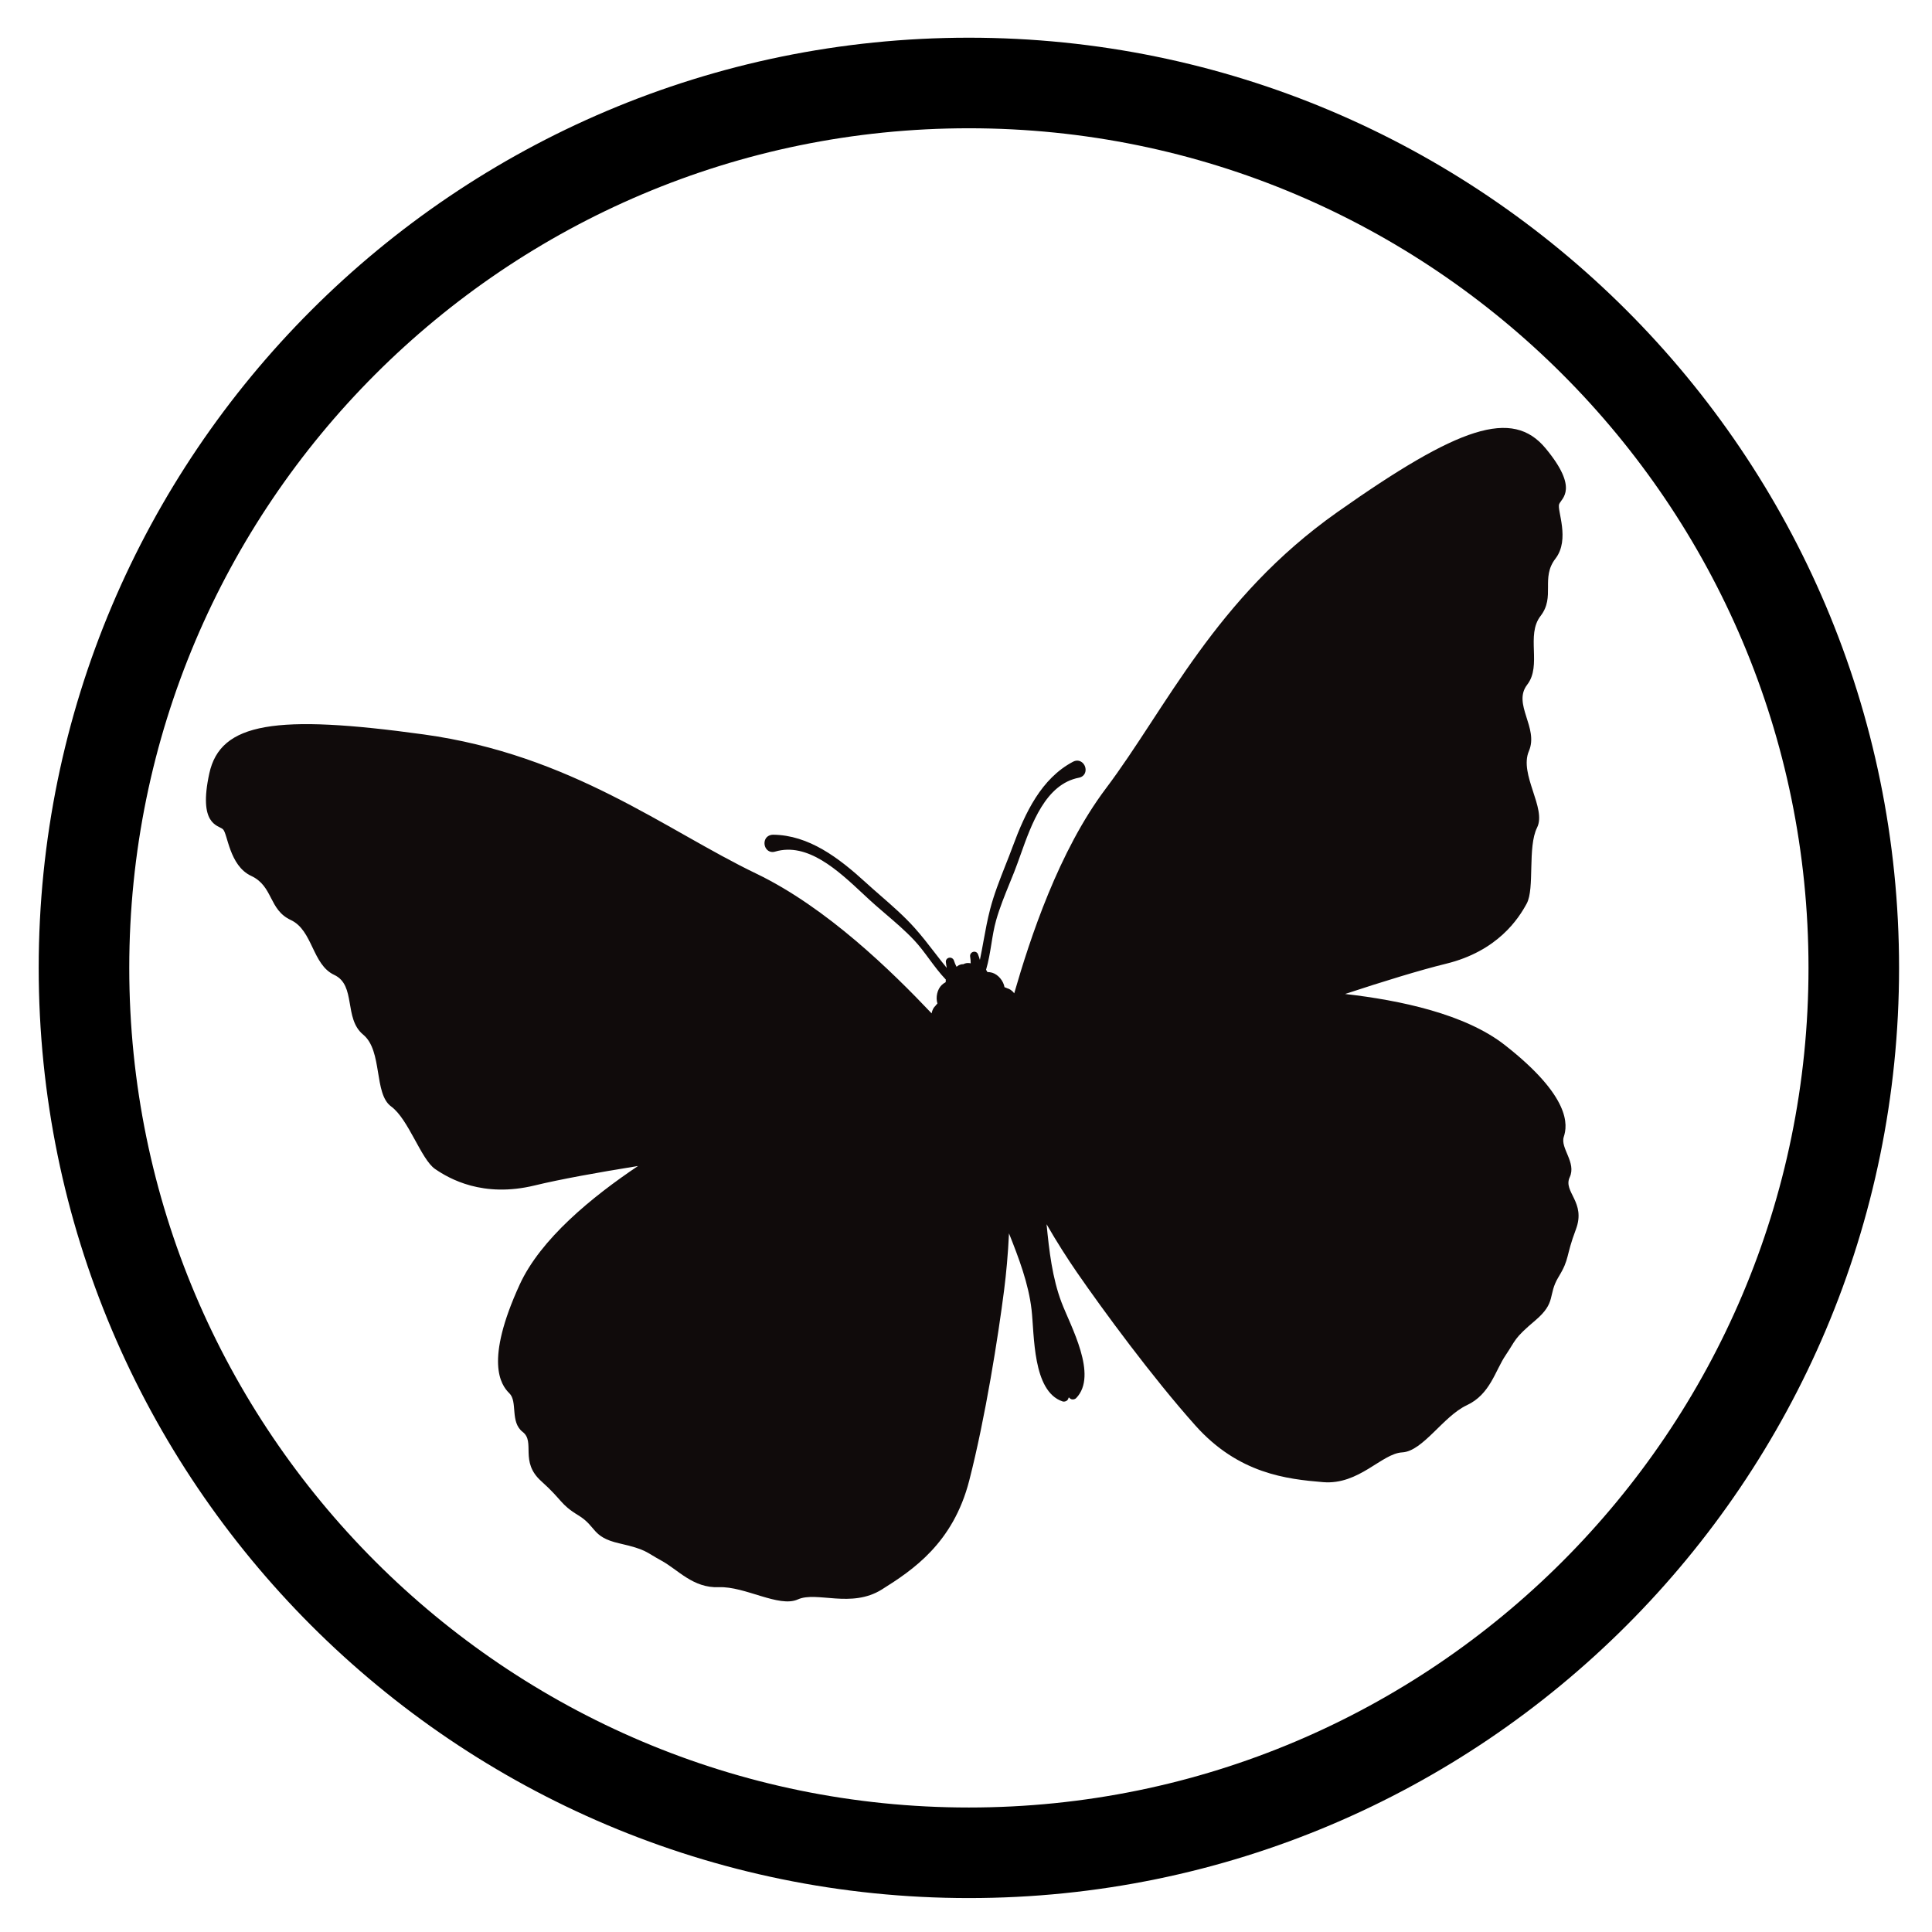
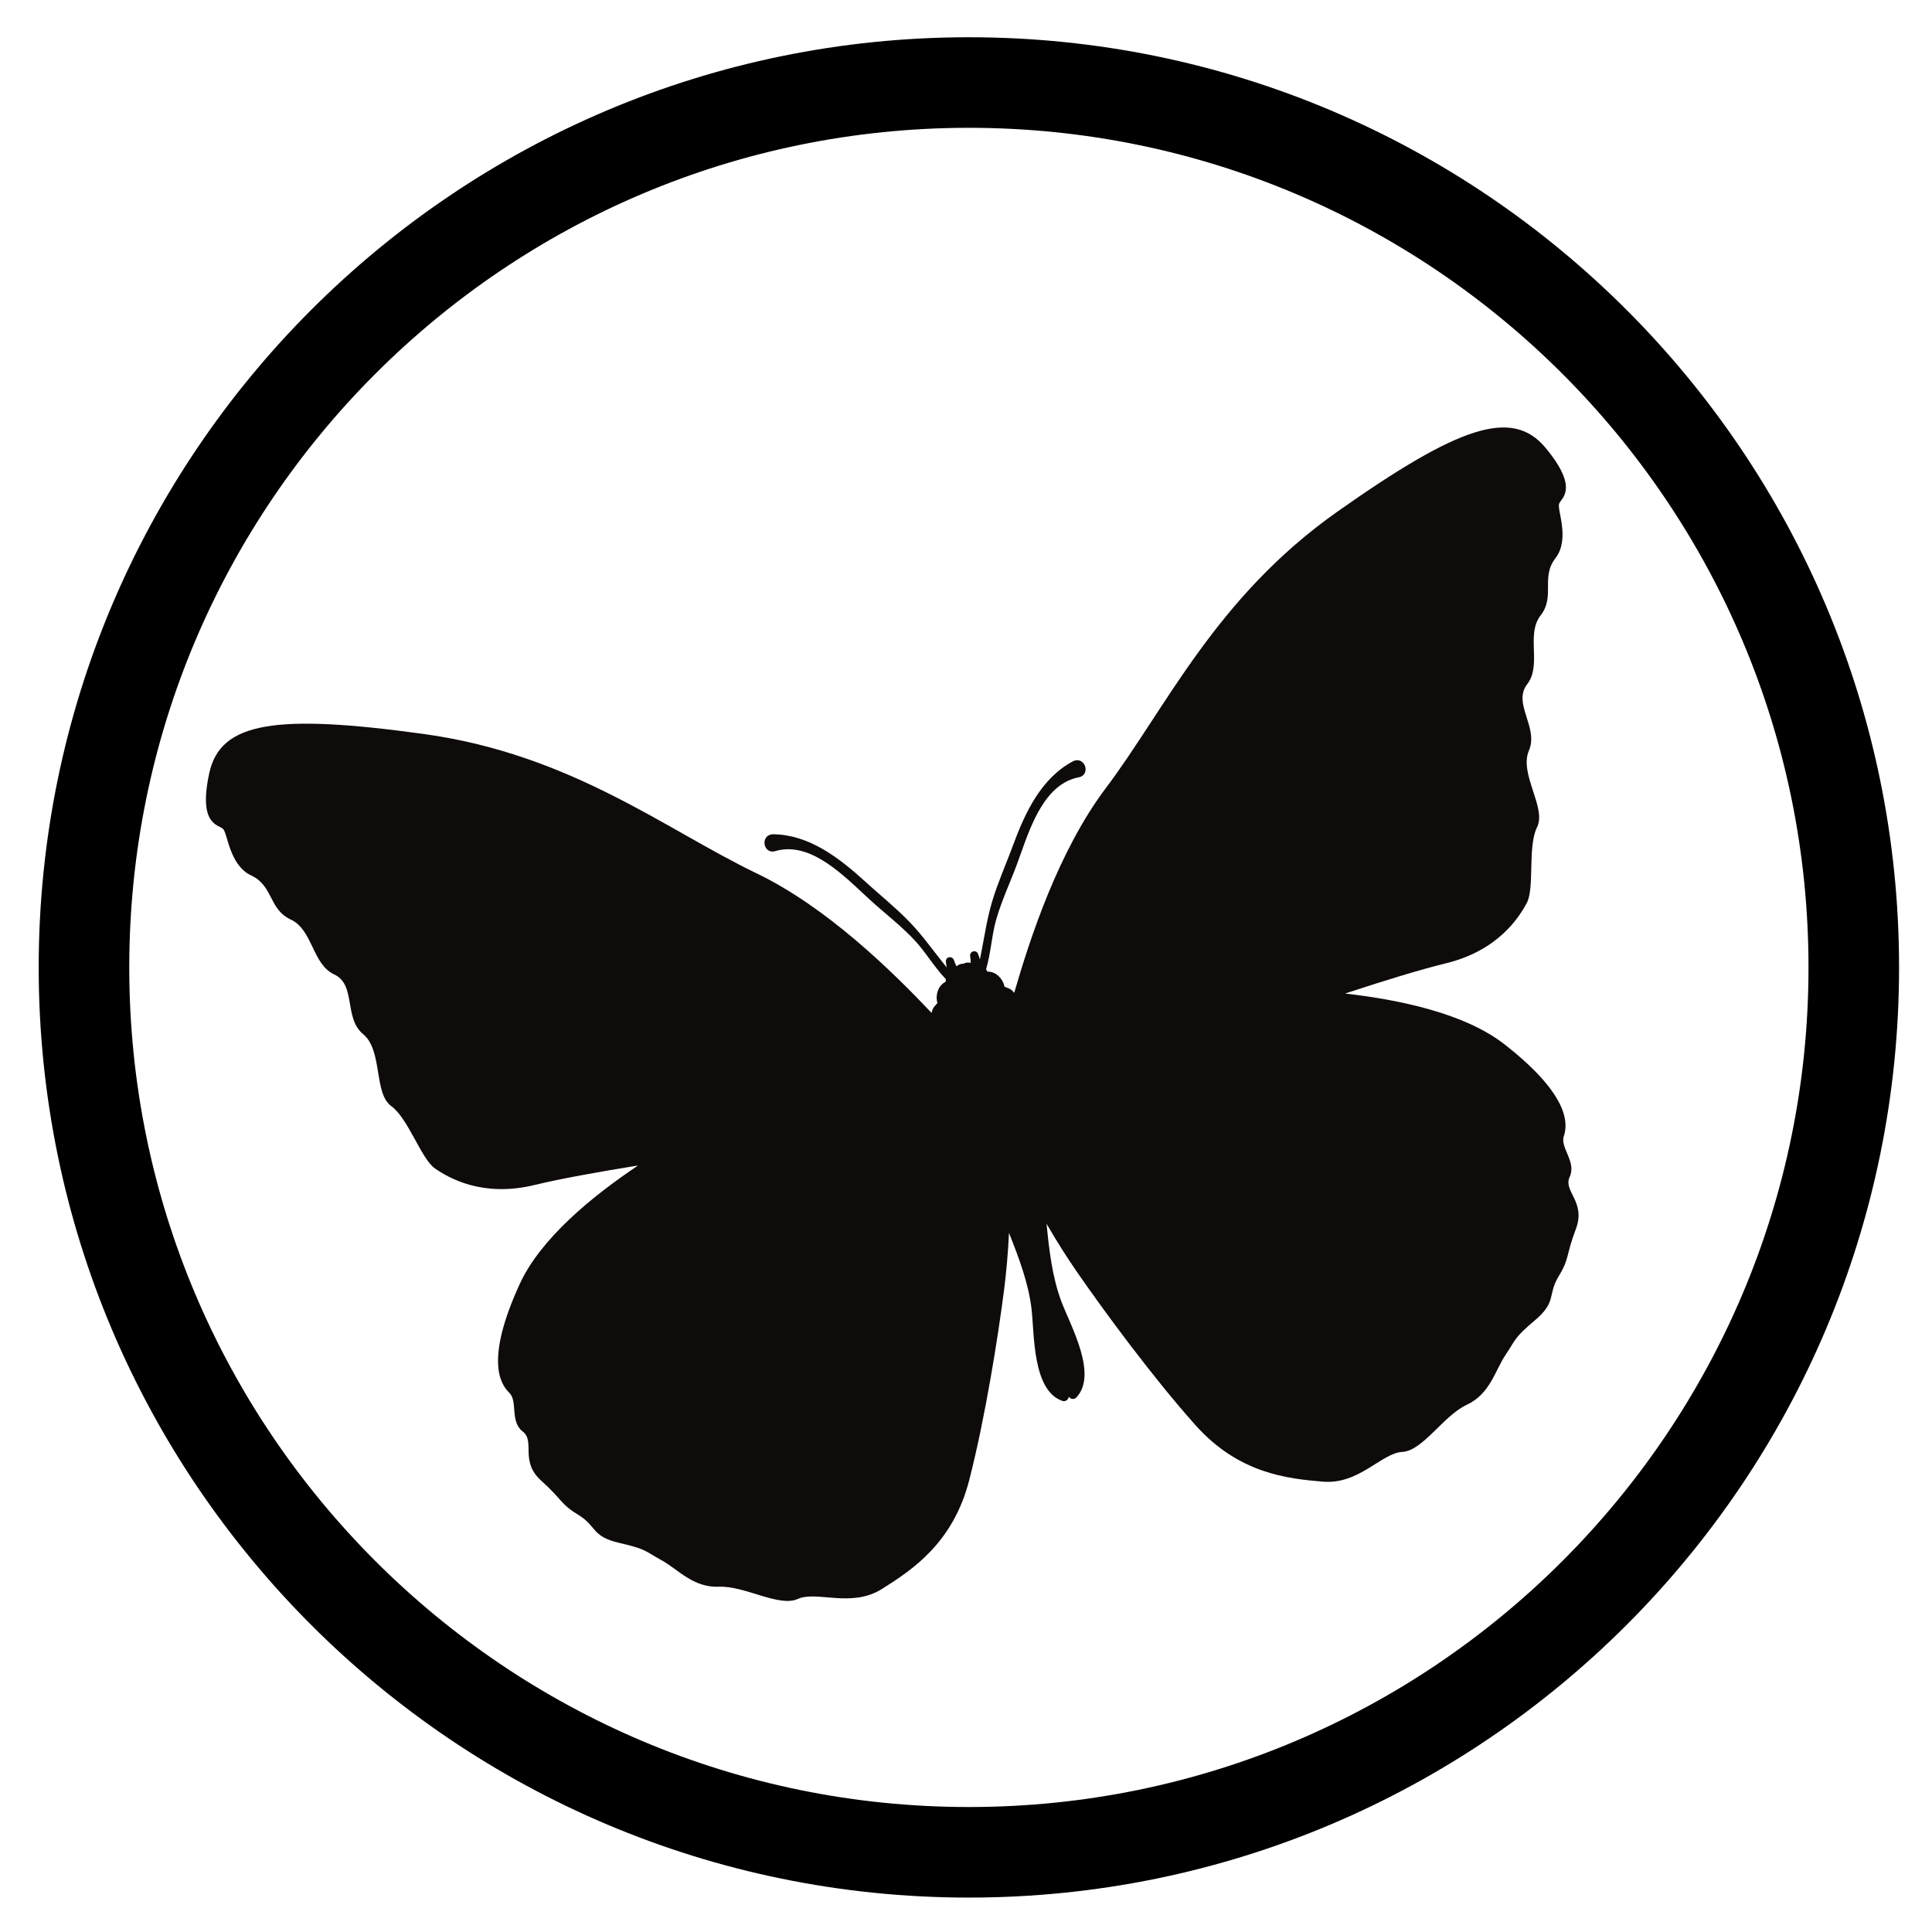
<svg xmlns="http://www.w3.org/2000/svg" width="100%" height="100%" viewBox="0 0 64 64" version="1.1" xml:space="preserve" style="fill-rule:evenodd;clip-rule:evenodd;stroke-miterlimit:10;">
  <g id="Species">
-     <g id="invertebrate">
-       <path id="Outline" d="M61.409,32.062c0,-16.178 -13.135,-29.313 -29.313,-29.313c-16.179,0 -29.314,13.135 -29.314,29.313c0,16.179 13.135,29.314 29.314,29.314c16.178,0 29.313,-13.135 29.313,-29.314Z" style="fill:none;stroke:#000;stroke-width:3px;" />
-       <path d="M33.597,32.905c0.527,-1.825 1.472,-4.707 3.036,-6.785c2,-2.655 3.629,-6.305 7.665,-9.153c4.036,-2.847 5.798,-3.449 6.904,-2.113c1.106,1.336 0.531,1.649 0.448,1.843c-0.083,0.194 0.371,1.168 -0.124,1.809c-0.495,0.641 0.003,1.258 -0.493,1.899c-0.494,0.64 0.052,1.636 -0.443,2.277c-0.495,0.641 0.389,1.423 0.057,2.198c-0.332,0.775 0.592,1.895 0.27,2.537c-0.32,0.642 -0.073,2.014 -0.342,2.513c-0.269,0.499 -0.961,1.579 -2.681,1.997c-0.829,0.202 -2.087,0.588 -3.336,1c1.826,0.208 3.977,0.662 5.291,1.691c2.198,1.721 2.079,2.661 1.954,3.039c-0.125,0.377 0.424,0.851 0.196,1.34c-0.228,0.489 0.547,0.821 0.204,1.729c-0.343,0.908 -0.2,0.96 -0.572,1.571c-0.372,0.611 -0.057,0.838 -0.776,1.447c-0.72,0.609 -0.628,0.63 -0.979,1.149c-0.351,0.519 -0.509,1.295 -1.288,1.658c-0.78,0.364 -1.451,1.524 -2.137,1.561c-0.685,0.037 -1.428,1.085 -2.623,0.986c-1.196,-0.1 -2.799,-0.274 -4.231,-1.878c-1.431,-1.604 -3.053,-3.812 -3.925,-5.075c-0.306,-0.444 -0.663,-0.999 -1.003,-1.591c0.086,0.878 0.188,1.778 0.497,2.593c0.297,0.781 1.215,2.409 0.485,3.165c-0.046,0.048 -0.138,0.063 -0.194,0.022c-0.018,-0.014 -0.035,-0.029 -0.052,-0.044c-0.008,0.021 -0.017,0.042 -0.026,0.063c-0.031,0.062 -0.12,0.091 -0.183,0.07c-0.996,-0.337 -0.928,-2.205 -1.024,-3.035c-0.099,-0.865 -0.422,-1.711 -0.748,-2.531c-0.031,0.682 -0.093,1.339 -0.161,1.874c-0.194,1.522 -0.62,4.229 -1.155,6.311c-0.534,2.082 -1.879,2.973 -2.895,3.611c-1.017,0.637 -2.158,0.048 -2.784,0.33c-0.625,0.282 -1.755,-0.441 -2.614,-0.405c-0.859,0.035 -1.356,-0.582 -1.907,-0.881c-0.55,-0.3 -0.478,-0.361 -1.396,-0.572c-0.919,-0.21 -0.743,-0.556 -1.354,-0.928c-0.611,-0.372 -0.508,-0.484 -1.23,-1.133c-0.722,-0.648 -0.186,-1.299 -0.613,-1.629c-0.428,-0.33 -0.158,-1.003 -0.442,-1.281c-0.285,-0.278 -0.822,-1.058 0.34,-3.596c0.694,-1.518 2.397,-2.909 3.923,-3.933c-1.299,0.208 -2.593,0.442 -3.422,0.644c-1.72,0.418 -2.831,-0.223 -3.299,-0.543c-0.468,-0.319 -0.879,-1.651 -1.459,-2.074c-0.58,-0.423 -0.274,-1.842 -0.925,-2.378c-0.651,-0.536 -0.225,-1.637 -0.959,-1.979c-0.734,-0.342 -0.706,-1.477 -1.44,-1.819c-0.734,-0.342 -0.576,-1.118 -1.31,-1.46c-0.734,-0.342 -0.778,-1.416 -0.941,-1.55c-0.163,-0.134 -0.817,-0.148 -0.448,-1.843c0.368,-1.694 2.21,-1.969 7.103,-1.294c4.893,0.675 8.016,3.169 11.013,4.609c2.343,1.127 4.506,3.253 5.813,4.632c0.02,-0.128 0.077,-0.206 0.127,-0.252c0.02,-0.027 0.042,-0.053 0.065,-0.075c-0.064,-0.203 -0.008,-0.468 0.141,-0.612c0.038,-0.037 0.081,-0.068 0.132,-0.095c0,-0.03 0.001,-0.059 0.004,-0.087c-0.204,-0.214 -0.377,-0.448 -0.545,-0.674c-0.157,-0.213 -0.32,-0.434 -0.506,-0.632c-0.297,-0.315 -0.615,-0.586 -0.951,-0.874c-0.104,-0.089 -0.208,-0.178 -0.311,-0.268c-0.14,-0.122 -0.287,-0.259 -0.44,-0.402c-0.814,-0.76 -1.827,-1.707 -2.903,-1.388c-0.105,0.032 -0.209,0.003 -0.277,-0.076c-0.077,-0.088 -0.095,-0.224 -0.046,-0.33c0.046,-0.099 0.145,-0.152 0.256,-0.154c1.188,0.012 2.176,0.766 3.067,1.579c0.161,0.147 0.326,0.292 0.493,0.437c0.384,0.335 0.782,0.682 1.126,1.066c0.236,0.263 0.454,0.544 0.664,0.817c0.132,0.17 0.266,0.345 0.405,0.514c-0.012,-0.061 -0.023,-0.125 -0.03,-0.194c-0.007,-0.068 0.036,-0.129 0.104,-0.143c0.069,-0.016 0.142,0.025 0.163,0.092c0.025,0.077 0.053,0.145 0.087,0.207c0.009,-0.008 0.018,-0.015 0.028,-0.022c0.06,-0.044 0.127,-0.066 0.199,-0.064c0.059,-0.034 0.132,-0.046 0.205,-0.035c0.012,0.002 0.024,0.004 0.036,0.007c0.001,-0.07 -0.004,-0.143 -0.018,-0.223c-0.012,-0.07 0.032,-0.138 0.101,-0.157c0.067,-0.019 0.134,0.014 0.159,0.079c0.026,0.065 0.046,0.127 0.063,0.187c0.045,-0.214 0.085,-0.43 0.123,-0.642c0.062,-0.339 0.126,-0.69 0.215,-1.032c0.129,-0.499 0.323,-0.989 0.51,-1.464c0.082,-0.205 0.163,-0.41 0.238,-0.615c0.418,-1.131 0.949,-2.255 1.998,-2.811l0.001,0c0.103,-0.055 0.212,-0.048 0.298,0.019c0.093,0.072 0.138,0.201 0.111,0.314c-0.024,0.102 -0.103,0.174 -0.211,0.195c-1.103,0.212 -1.568,1.518 -1.941,2.567c-0.071,0.197 -0.138,0.386 -0.206,0.558c-0.05,0.127 -0.101,0.252 -0.152,0.376c-0.167,0.412 -0.326,0.801 -0.445,1.219c-0.074,0.261 -0.117,0.531 -0.159,0.793c-0.045,0.278 -0.092,0.565 -0.175,0.849c0.016,0.024 0.03,0.049 0.044,0.076c0.057,0.001 0.11,0.008 0.16,0.023c0.199,0.06 0.371,0.27 0.407,0.48c0.031,0.009 0.062,0.021 0.092,0.036c0.066,0.018 0.153,0.062 0.229,0.166Z" style="fill:#100b0b;fill-rule:nonzero;" />
+     <g id="Invertebrates">
+       <g id="butterfly">
+         <path id="Outline" d="M61.409,32.047c0,-16.178 -13.135,-29.313 -29.313,-29.313c-16.179,0 -29.314,13.135 -29.314,29.313c0,16.178 13.135,29.313 29.314,29.313c16.178,0 29.313,-13.135 29.313,-29.313Z" style="fill:none;stroke:#000;stroke-width:3px;" />
+         <path d="M33.597,32.89c0.527,-1.826 1.472,-4.708 3.036,-6.785c2,-2.656 3.629,-6.306 7.665,-9.153c4.036,-2.847 5.798,-3.449 6.904,-2.113c1.106,1.336 0.531,1.649 0.448,1.843c-0.083,0.194 0.371,1.168 -0.124,1.809c-0.495,0.641 0.003,1.257 -0.493,1.898c-0.494,0.641 0.052,1.636 -0.443,2.277c-0.495,0.641 0.389,1.424 0.057,2.199c-0.332,0.774 0.592,1.895 0.27,2.537c-0.32,0.642 -0.073,2.014 -0.342,2.513c-0.269,0.499 -0.961,1.578 -2.681,1.997c-0.829,0.201 -2.087,0.588 -3.336,1c1.826,0.208 3.977,0.661 5.291,1.691c2.198,1.721 2.079,2.661 1.954,3.038c-0.125,0.378 0.424,0.852 0.196,1.341c-0.228,0.489 0.547,0.821 0.204,1.729c-0.343,0.908 -0.2,0.96 -0.572,1.571c-0.372,0.611 -0.057,0.838 -0.776,1.447c-0.72,0.609 -0.628,0.63 -0.979,1.149c-0.351,0.519 -0.509,1.295 -1.288,1.658c-0.78,0.363 -1.451,1.524 -2.137,1.561c-0.685,0.036 -1.428,1.085 -2.623,0.985c-1.196,-0.099 -2.799,-0.273 -4.231,-1.877c-1.431,-1.604 -3.053,-3.813 -3.925,-5.076c-0.306,-0.443 -0.663,-0.998 -1.003,-1.59c0.086,0.878 0.188,1.778 0.497,2.592c0.297,0.781 1.215,2.41 0.485,3.166c-0.046,0.048 -0.138,0.063 -0.194,0.021c-0.018,-0.013 -0.035,-0.028 -0.052,-0.043c-0.008,0.021 -0.017,0.042 -0.026,0.063c-0.031,0.062 -0.12,0.091 -0.183,0.07c-0.996,-0.337 -0.928,-2.205 -1.024,-3.035c-0.099,-0.865 -0.422,-1.712 -0.748,-2.531c-0.031,0.682 -0.093,1.339 -0.161,1.874c-0.194,1.522 -0.62,4.228 -1.155,6.311c-0.534,2.082 -1.879,2.973 -2.895,3.611c-1.017,0.637 -2.158,0.047 -2.784,0.329c-0.625,0.283 -1.755,-0.44 -2.614,-0.405c-0.859,0.036 -1.356,-0.581 -1.907,-0.881c-0.55,-0.3 -0.478,-0.36 -1.396,-0.571c-0.919,-0.21 -0.743,-0.557 -1.354,-0.929c-0.611,-0.371 -0.508,-0.483 -1.23,-1.132c-0.722,-0.649 -0.186,-1.3 -0.613,-1.629c-0.428,-0.33 -0.158,-1.003 -0.442,-1.281c-0.285,-0.278 -0.822,-1.058 0.34,-3.597c0.694,-1.518 2.397,-2.909 3.923,-3.933c-1.299,0.208 -2.593,0.443 -3.422,0.644c-1.72,0.419 -2.831,-0.222 -3.299,-0.542c-0.468,-0.32 -0.879,-1.652 -1.459,-2.074c-0.58,-0.423 -0.274,-1.842 -0.925,-2.378c-0.651,-0.536 -0.225,-1.637 -0.959,-1.979c-0.734,-0.342 -0.706,-1.477 -1.44,-1.819c-0.734,-0.342 -0.576,-1.118 -1.31,-1.46c-0.734,-0.342 -0.778,-1.416 -0.941,-1.55c-0.163,-0.134 -0.817,-0.148 -0.448,-1.843c0.368,-1.695 2.21,-1.969 7.103,-1.294c4.893,0.675 8.016,3.169 11.013,4.609c2.343,1.126 4.506,3.252 5.813,4.632c0.02,-0.128 0.077,-0.207 0.127,-0.252c0.02,-0.028 0.042,-0.053 0.065,-0.075c-0.064,-0.203 -0.008,-0.468 0.141,-0.613c0.038,-0.036 0.081,-0.068 0.132,-0.094c0,-0.03 0.001,-0.059 0.004,-0.087c-0.204,-0.214 -0.377,-0.448 -0.545,-0.675c-0.157,-0.213 -0.32,-0.433 -0.506,-0.631c-0.297,-0.315 -0.615,-0.587 -0.951,-0.874c-0.104,-0.089 -0.208,-0.178 -0.311,-0.268c-0.14,-0.122 -0.287,-0.259 -0.44,-0.402c-0.814,-0.76 -1.827,-1.707 -2.903,-1.388c-0.105,0.032 -0.209,0.003 -0.277,-0.076c-0.077,-0.088 -0.095,-0.224 -0.046,-0.33c0.046,-0.099 0.145,-0.153 0.256,-0.154c1.188,0.012 2.176,0.766 3.067,1.579c0.161,0.147 0.326,0.291 0.493,0.437c0.384,0.335 0.782,0.682 1.126,1.065c0.236,0.263 0.454,0.545 0.664,0.818c0.132,0.17 0.266,0.344 0.405,0.514c-0.012,-0.061 -0.023,-0.125 -0.03,-0.194c-0.007,-0.068 0.036,-0.129 0.104,-0.144c0.069,-0.015 0.142,0.026 0.163,0.093c0.025,0.077 0.053,0.145 0.087,0.207c0.009,-0.008 0.018,-0.016 0.028,-0.023c0.06,-0.043 0.127,-0.066 0.199,-0.063c0.059,-0.034 0.132,-0.046 0.205,-0.035c0.012,0.002 0.024,0.004 0.036,0.007c0.001,-0.07 -0.004,-0.144 -0.018,-0.224c-0.012,-0.069 0.032,-0.137 0.101,-0.157c0.067,-0.018 0.134,0.015 0.159,0.079c0.026,0.066 0.046,0.128 0.063,0.188c0.045,-0.214 0.085,-0.431 0.123,-0.642c0.062,-0.339 0.126,-0.69 0.215,-1.033c0.129,-0.498 0.323,-0.988 0.51,-1.463c0.082,-0.205 0.163,-0.41 0.238,-0.615c0.418,-1.132 0.949,-2.255 1.998,-2.811l0.001,0c0.103,-0.055 0.212,-0.048 0.298,0.019c0.093,0.071 0.138,0.201 0.111,0.314c-0.024,0.101 -0.103,0.174 -0.211,0.195c-1.103,0.212 -1.568,1.517 -1.941,2.566c-0.071,0.198 -0.138,0.387 -0.206,0.559c-0.05,0.126 -0.101,0.251 -0.152,0.376c-0.167,0.412 -0.326,0.801 -0.445,1.219c-0.074,0.26 -0.117,0.531 -0.159,0.793c-0.045,0.278 -0.092,0.565 -0.175,0.849c0.016,0.024 0.03,0.049 0.044,0.076c0.057,0 0.11,0.008 0.16,0.023c0.199,0.06 0.371,0.27 0.407,0.48c0.031,0.008 0.062,0.021 0.092,0.036c0.066,0.018 0.153,0.061 0.229,0.166Z" style="fill:#100b0b;fill-rule:nonzero;" />
+       </g>
    </g>
  </g>
</svg>
